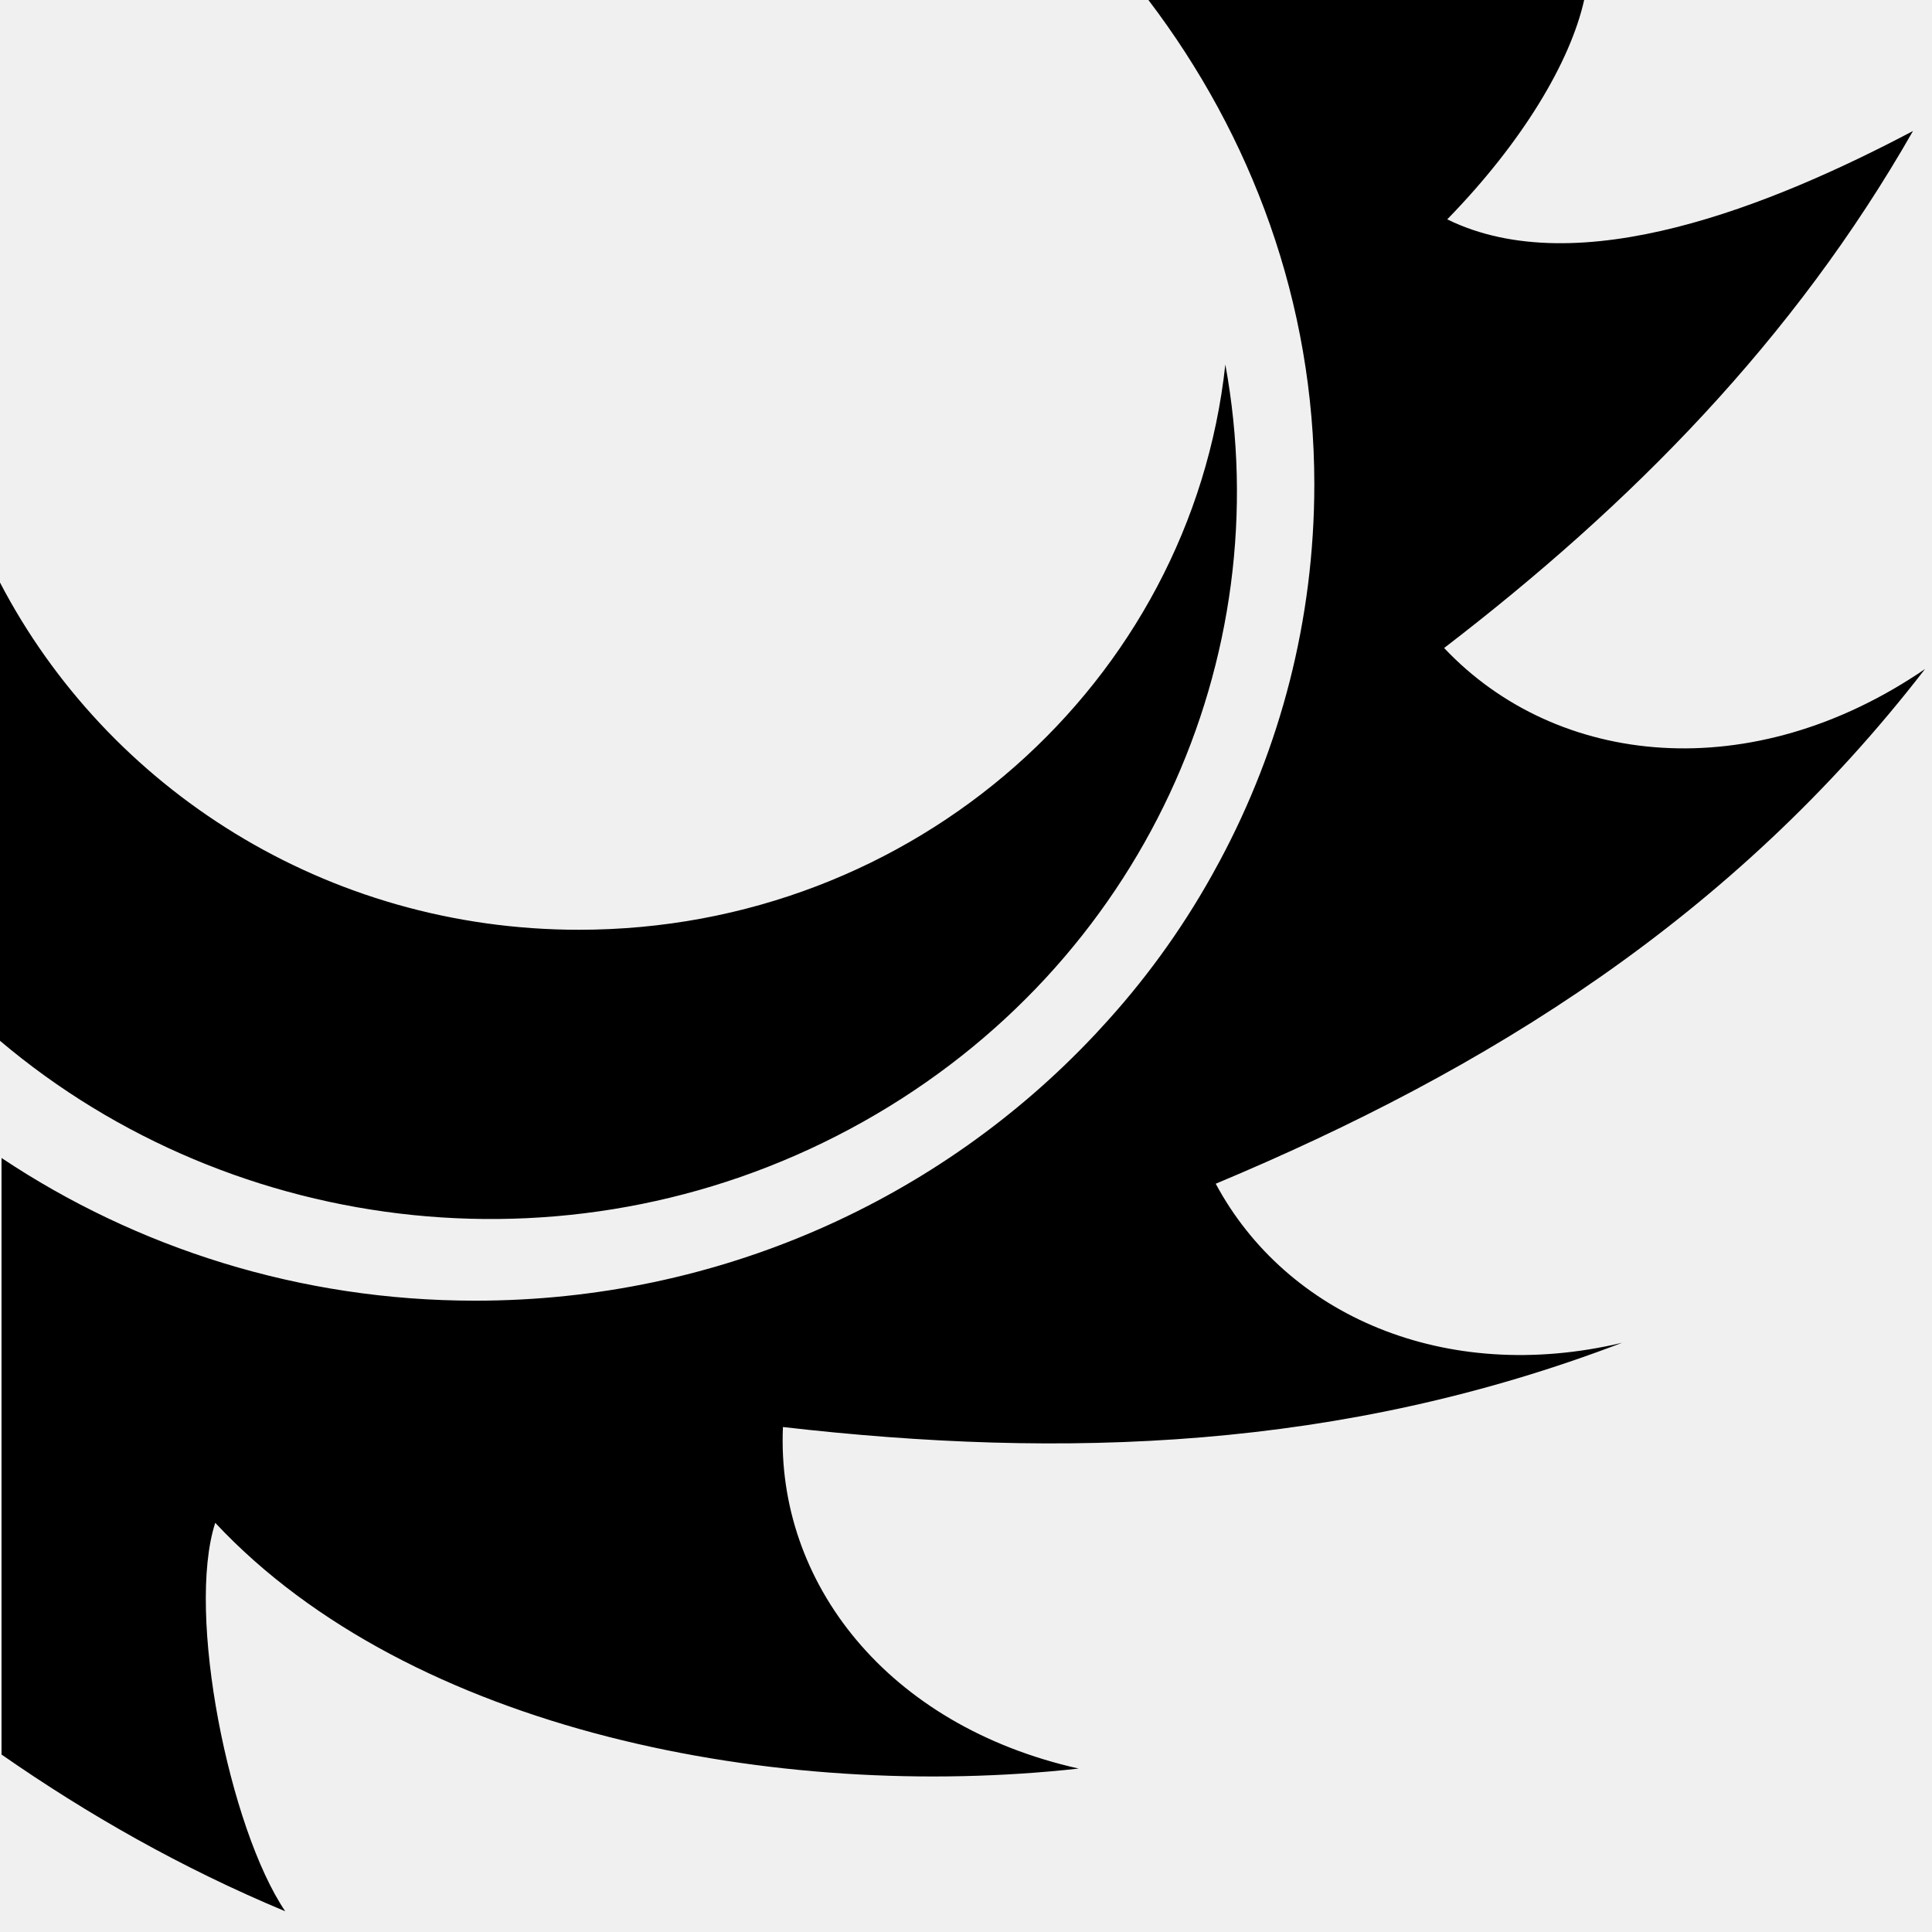
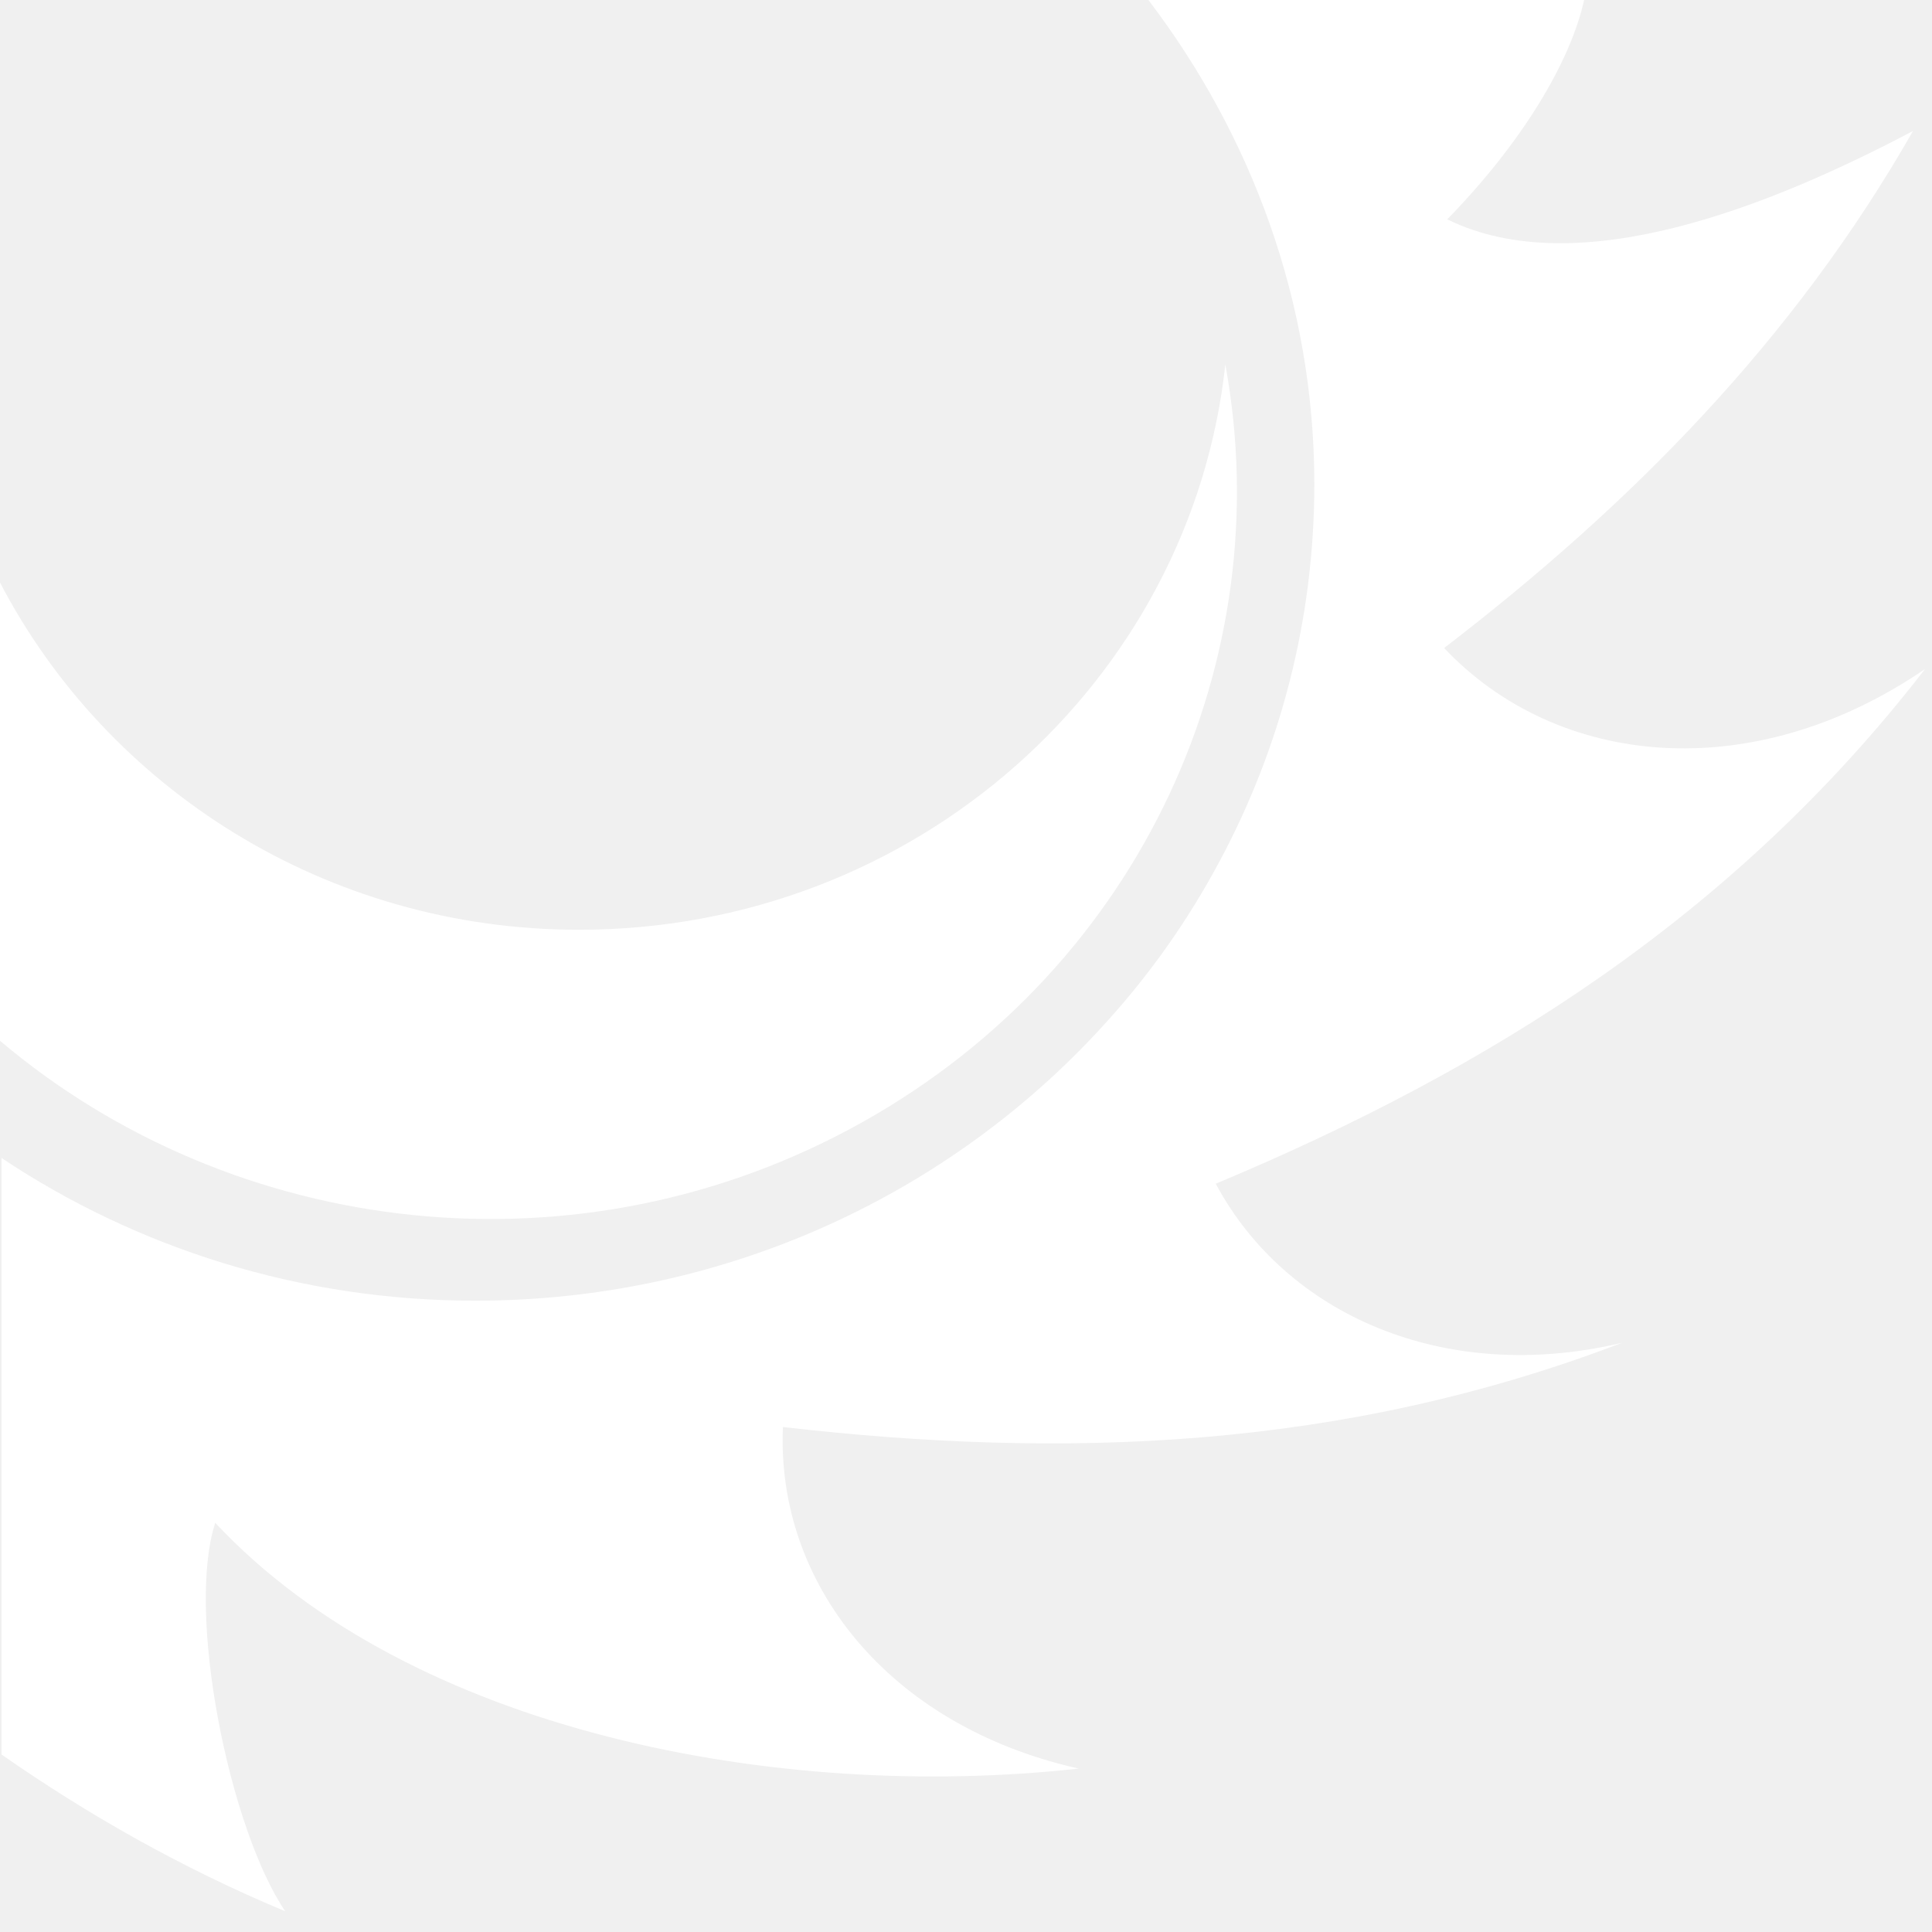
<svg xmlns="http://www.w3.org/2000/svg" width="69" height="69" viewBox="0 0 69 69" fill="none">
-   <path d="M41.015 0C44.699 4.844 46.94 10.808 46.94 17.295C46.94 22.141 45.722 26.711 43.571 30.733C43.476 30.909 43.381 31.085 43.283 31.259C42.18 33.236 40.84 35.078 39.291 36.747C39.224 36.82 39.158 36.892 39.091 36.964C39.081 36.975 39.07 36.986 39.059 36.997C33.58 42.808 25.712 46.453 16.971 46.453C10.699 46.453 4.869 44.565 0.055 41.357V62.662C3.124 64.798 6.481 66.715 10.187 68.26C8.193 65.314 6.639 57.628 7.687 54.387C14.674 61.856 27.788 64.352 38.524 63.163C31.676 61.627 27.718 56.51 27.962 50.965C37.973 52.115 47.888 51.796 57.931 47.957C51.594 49.462 45.931 46.962 43.419 42.276C53.106 38.224 61.883 32.786 68.75 23.895C62.58 28.115 55.609 27.418 51.576 23.143C58.251 18.021 64.057 12.15 68.321 4.679C63.298 7.331 56.372 10.136 51.687 7.834C54.37 5.082 56.08 2.22 56.577 0H41.015V0ZM43.762 13.018C42.532 24.364 32.667 33.206 20.68 33.206C11.636 33.206 3.831 28.15 0 20.805V37.171C8.35 44.231 20.709 45.746 30.836 40.057C40.84 34.437 45.685 23.475 43.762 13.018L43.762 13.018Z" fill="black" />
+   <path d="M41.015 0C44.699 4.844 46.94 10.808 46.94 17.295C46.94 22.141 45.722 26.711 43.571 30.733C43.476 30.909 43.381 31.085 43.283 31.259C42.18 33.236 40.84 35.078 39.291 36.747C39.224 36.82 39.158 36.892 39.091 36.964C39.081 36.975 39.07 36.986 39.059 36.997C33.58 42.808 25.712 46.453 16.971 46.453C10.699 46.453 4.869 44.565 0.055 41.357V62.662C3.124 64.798 6.481 66.715 10.187 68.26C8.193 65.314 6.639 57.628 7.687 54.387C14.674 61.856 27.788 64.352 38.524 63.163C31.676 61.627 27.718 56.51 27.962 50.965C37.973 52.115 47.888 51.796 57.931 47.957C51.594 49.462 45.931 46.962 43.419 42.276C53.106 38.224 61.883 32.786 68.75 23.895C62.58 28.115 55.609 27.418 51.576 23.143C58.251 18.021 64.057 12.15 68.321 4.679C63.298 7.331 56.372 10.136 51.687 7.834C54.37 5.082 56.08 2.22 56.577 0H41.015V0ZM43.762 13.018C42.532 24.364 32.667 33.206 20.68 33.206C11.636 33.206 3.831 28.15 0 20.805V37.171C8.35 44.231 20.709 45.746 30.836 40.057C40.84 34.437 45.685 23.475 43.762 13.018L43.762 13.018Z" fill="white" />
</svg>
